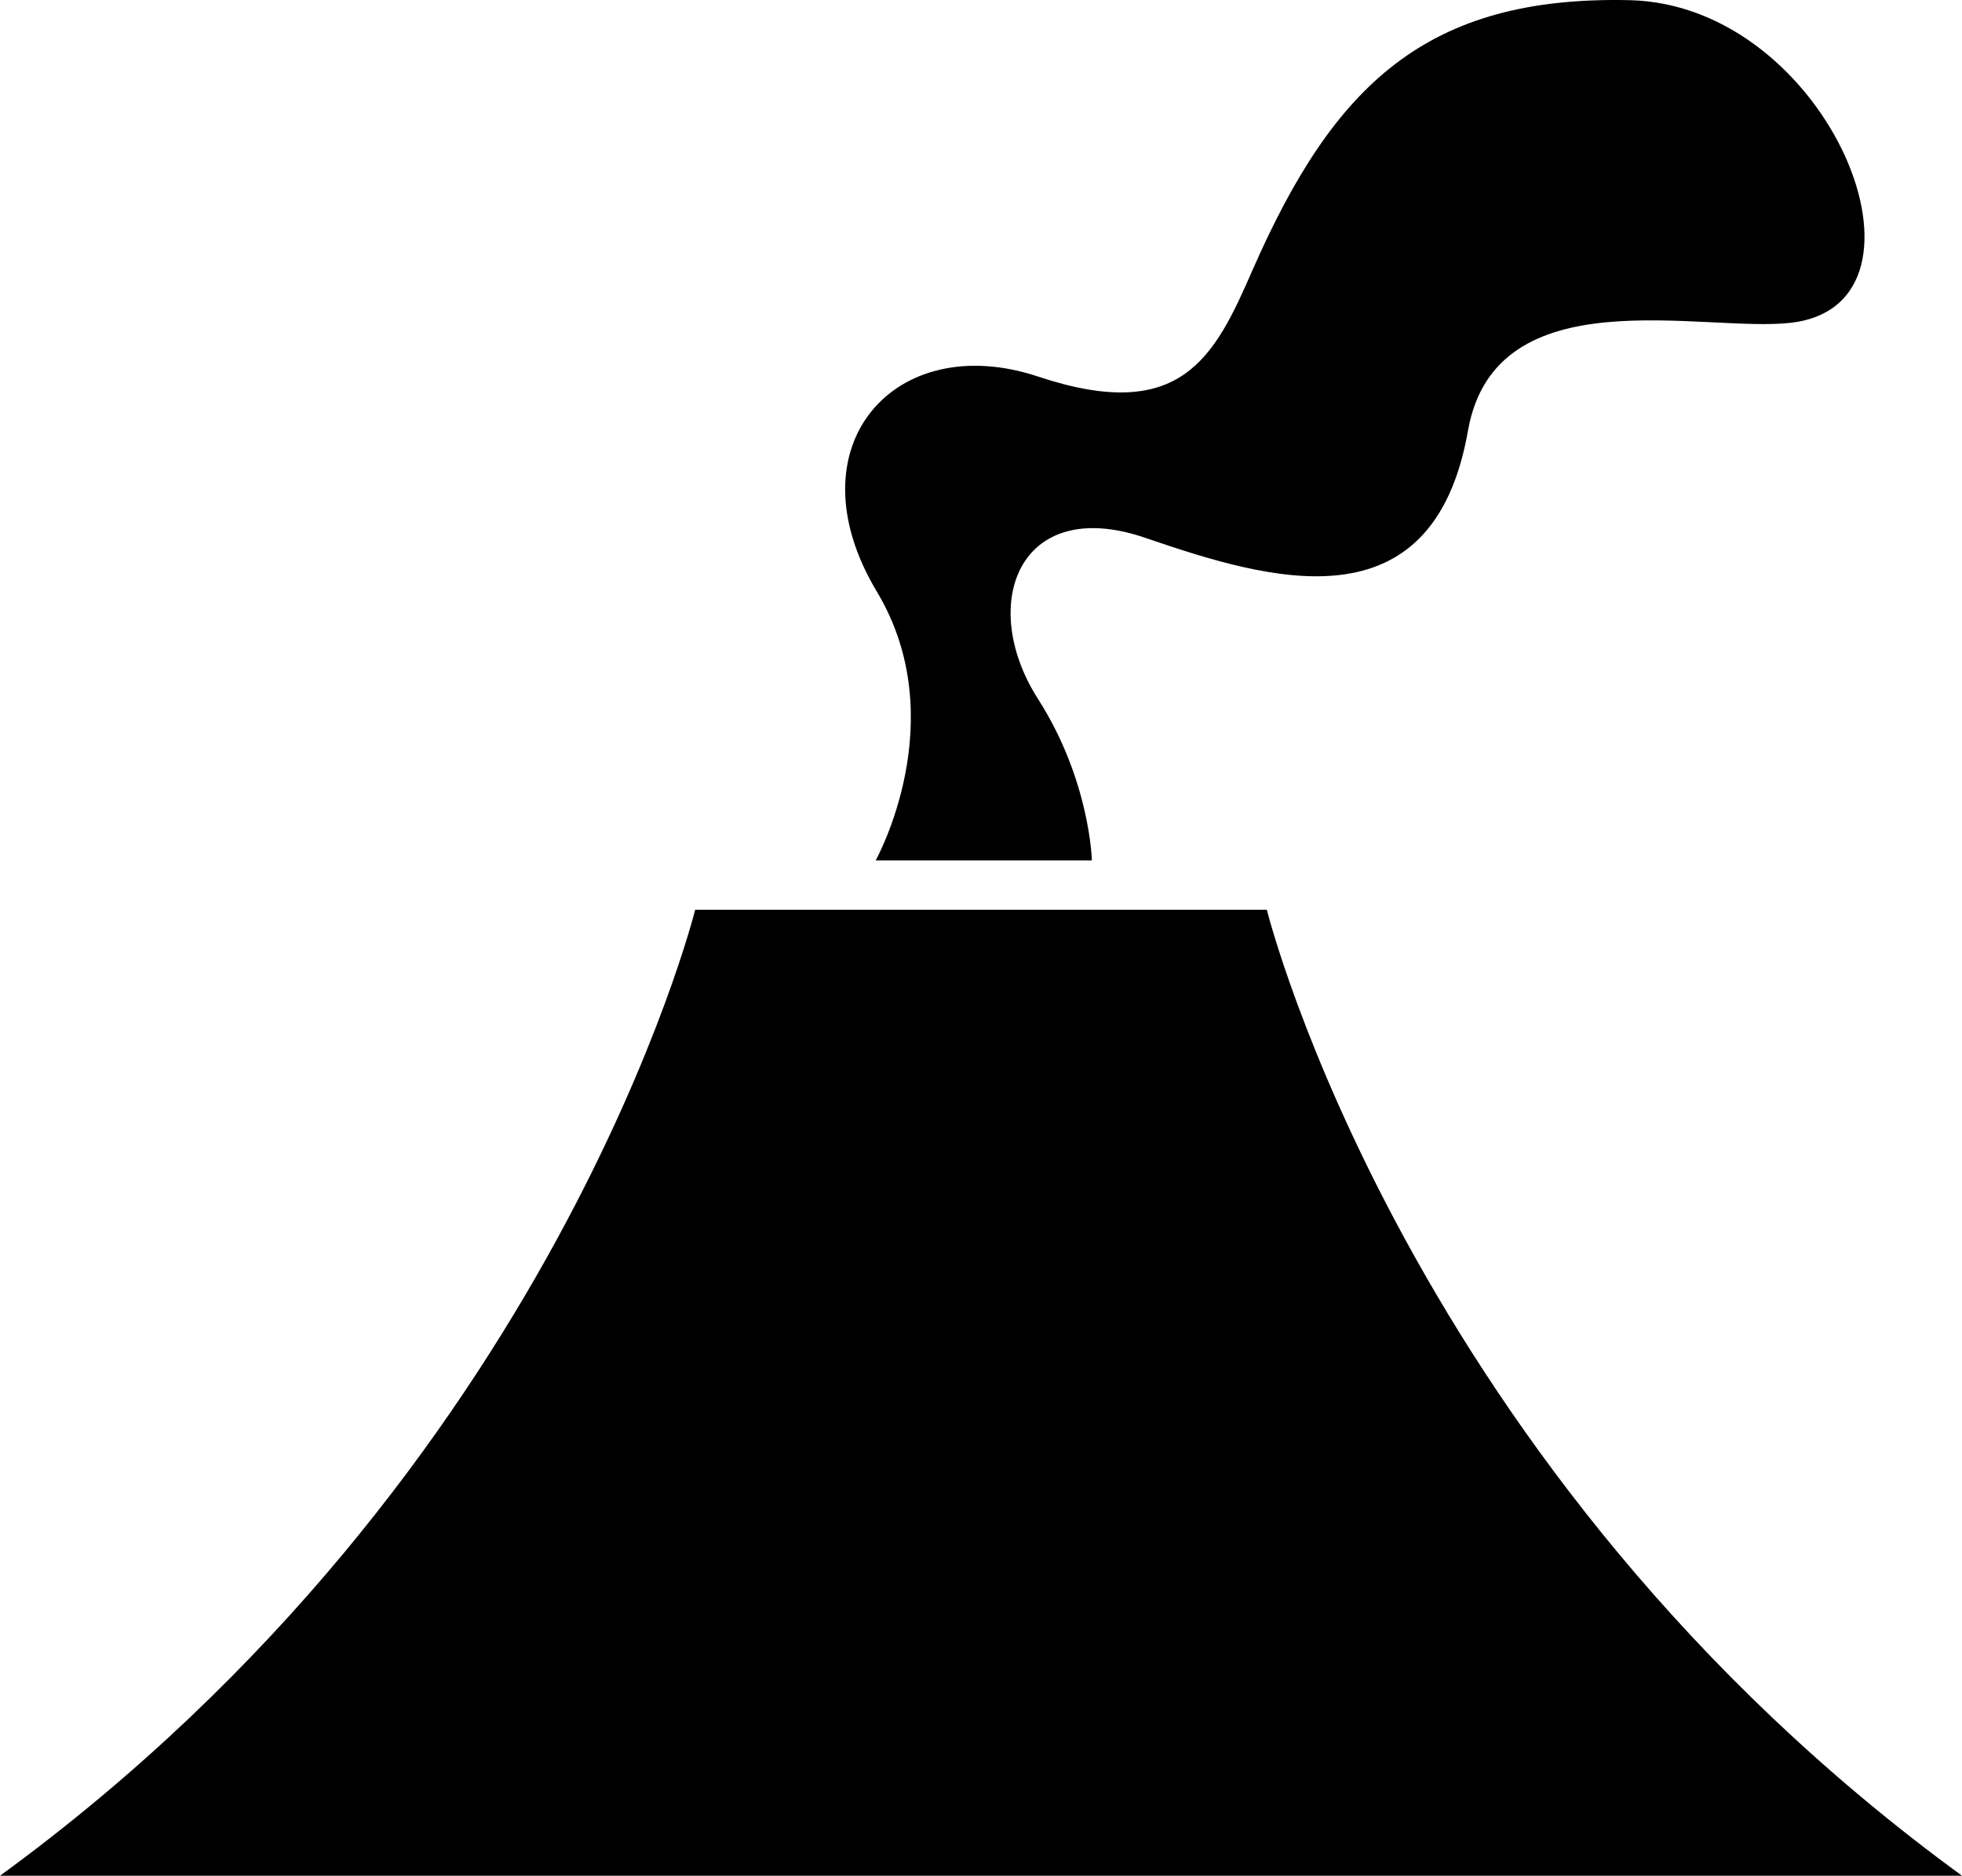
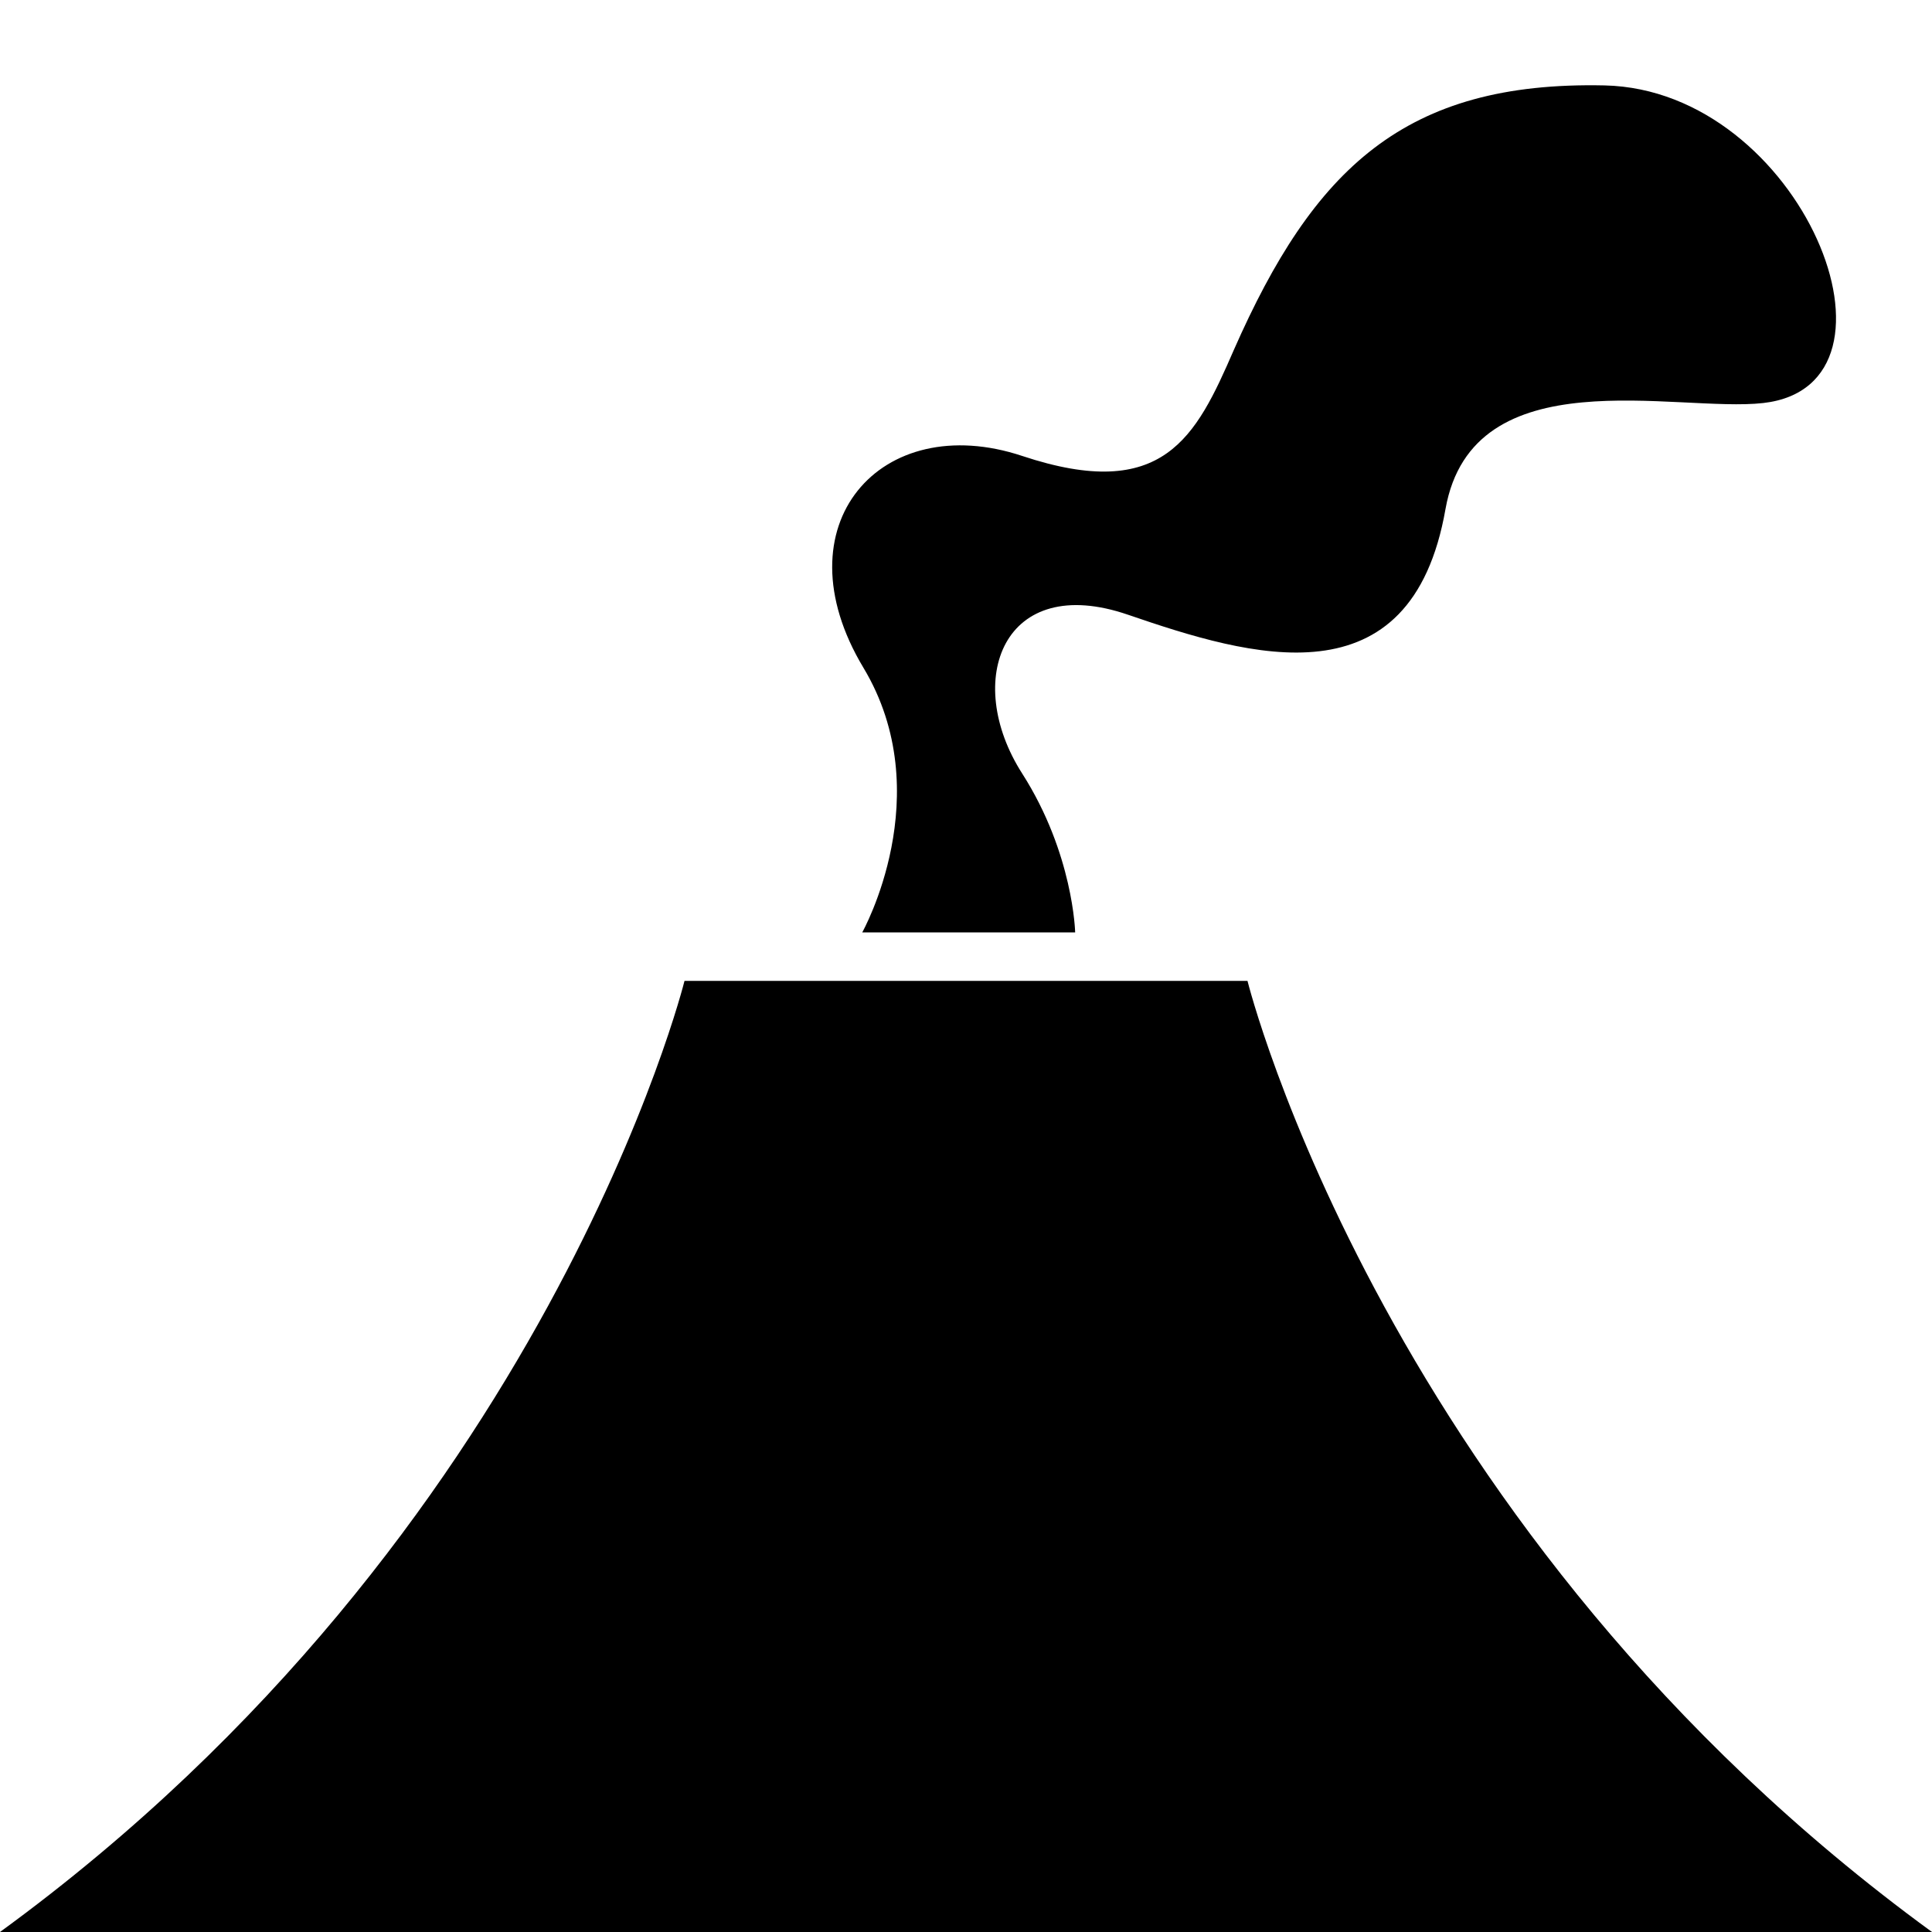
- <svg xmlns="http://www.w3.org/2000/svg" version="1.1" id="Layer_1" x="0px" y="0px" width="100px" height="95.587px" viewBox="0 0 100 95.587" enable-background="new 0 0 100 95.587" xml:space="preserve">
-   <path d="M58.393,27.415c6.295,2.154,14.649,4.696,16.43-5.482c1.404-7.899,11.952-4.971,16.448-5.483  c8.137-0.931,1.998-16.217-8.225-16.442C72.699-0.217,67.99,4.323,63.863,13.708c-1.961,4.508-3.647,7.912-10.953,5.482  c-7.306-2.435-12.658,3.566-8.218,10.959c3.934,6.557-0.062,13.7-0.062,13.7h11.021c0,0-0.088-4.071-2.741-8.224  C49.812,30.793,51.942,25.192,58.393,27.415z" />
-   <path d="M0,95.587c28.35-20.67,35.432-49.226,35.432-49.226h29.137c0,0,7.081,28.556,35.432,49.226H0z" />
+ <svg xmlns="http://www.w3.org/2000/svg" version="1.1" width="100" height="100" viewBox="0 0 100 100" id="Layer_1" xml:space="preserve">
+   <defs id="defs3556" />
+   <path d="M 58.39,31.82 C 64.69,33.98 73.04,36.52 74.82,26.34 76.23,18.44 86.78,21.37 91.27,20.86 99.41,19.93 93.27,4.646 83.05,4.421 72.7,4.196 67.99,8.736 63.86,18.12 61.9,22.63 60.22,26.03 52.91,23.6 45.6,21.17 40.25,27.17 44.69,34.56 48.63,41.12 44.63,48.26 44.63,48.26 H 55.65 C 55.65,48.26 55.56,44.19 52.91,40.04 49.81,35.2 51.94,29.6 58.39,31.82 z" id="path3550" />
+   <path d="M 0,100 C 28.35,79.33 35.43,50.77 35.43,50.77 H 64.57 C 64.57,50.77 71.65,79.33 100,100 H 0 z" id="path3552" />
</svg>
